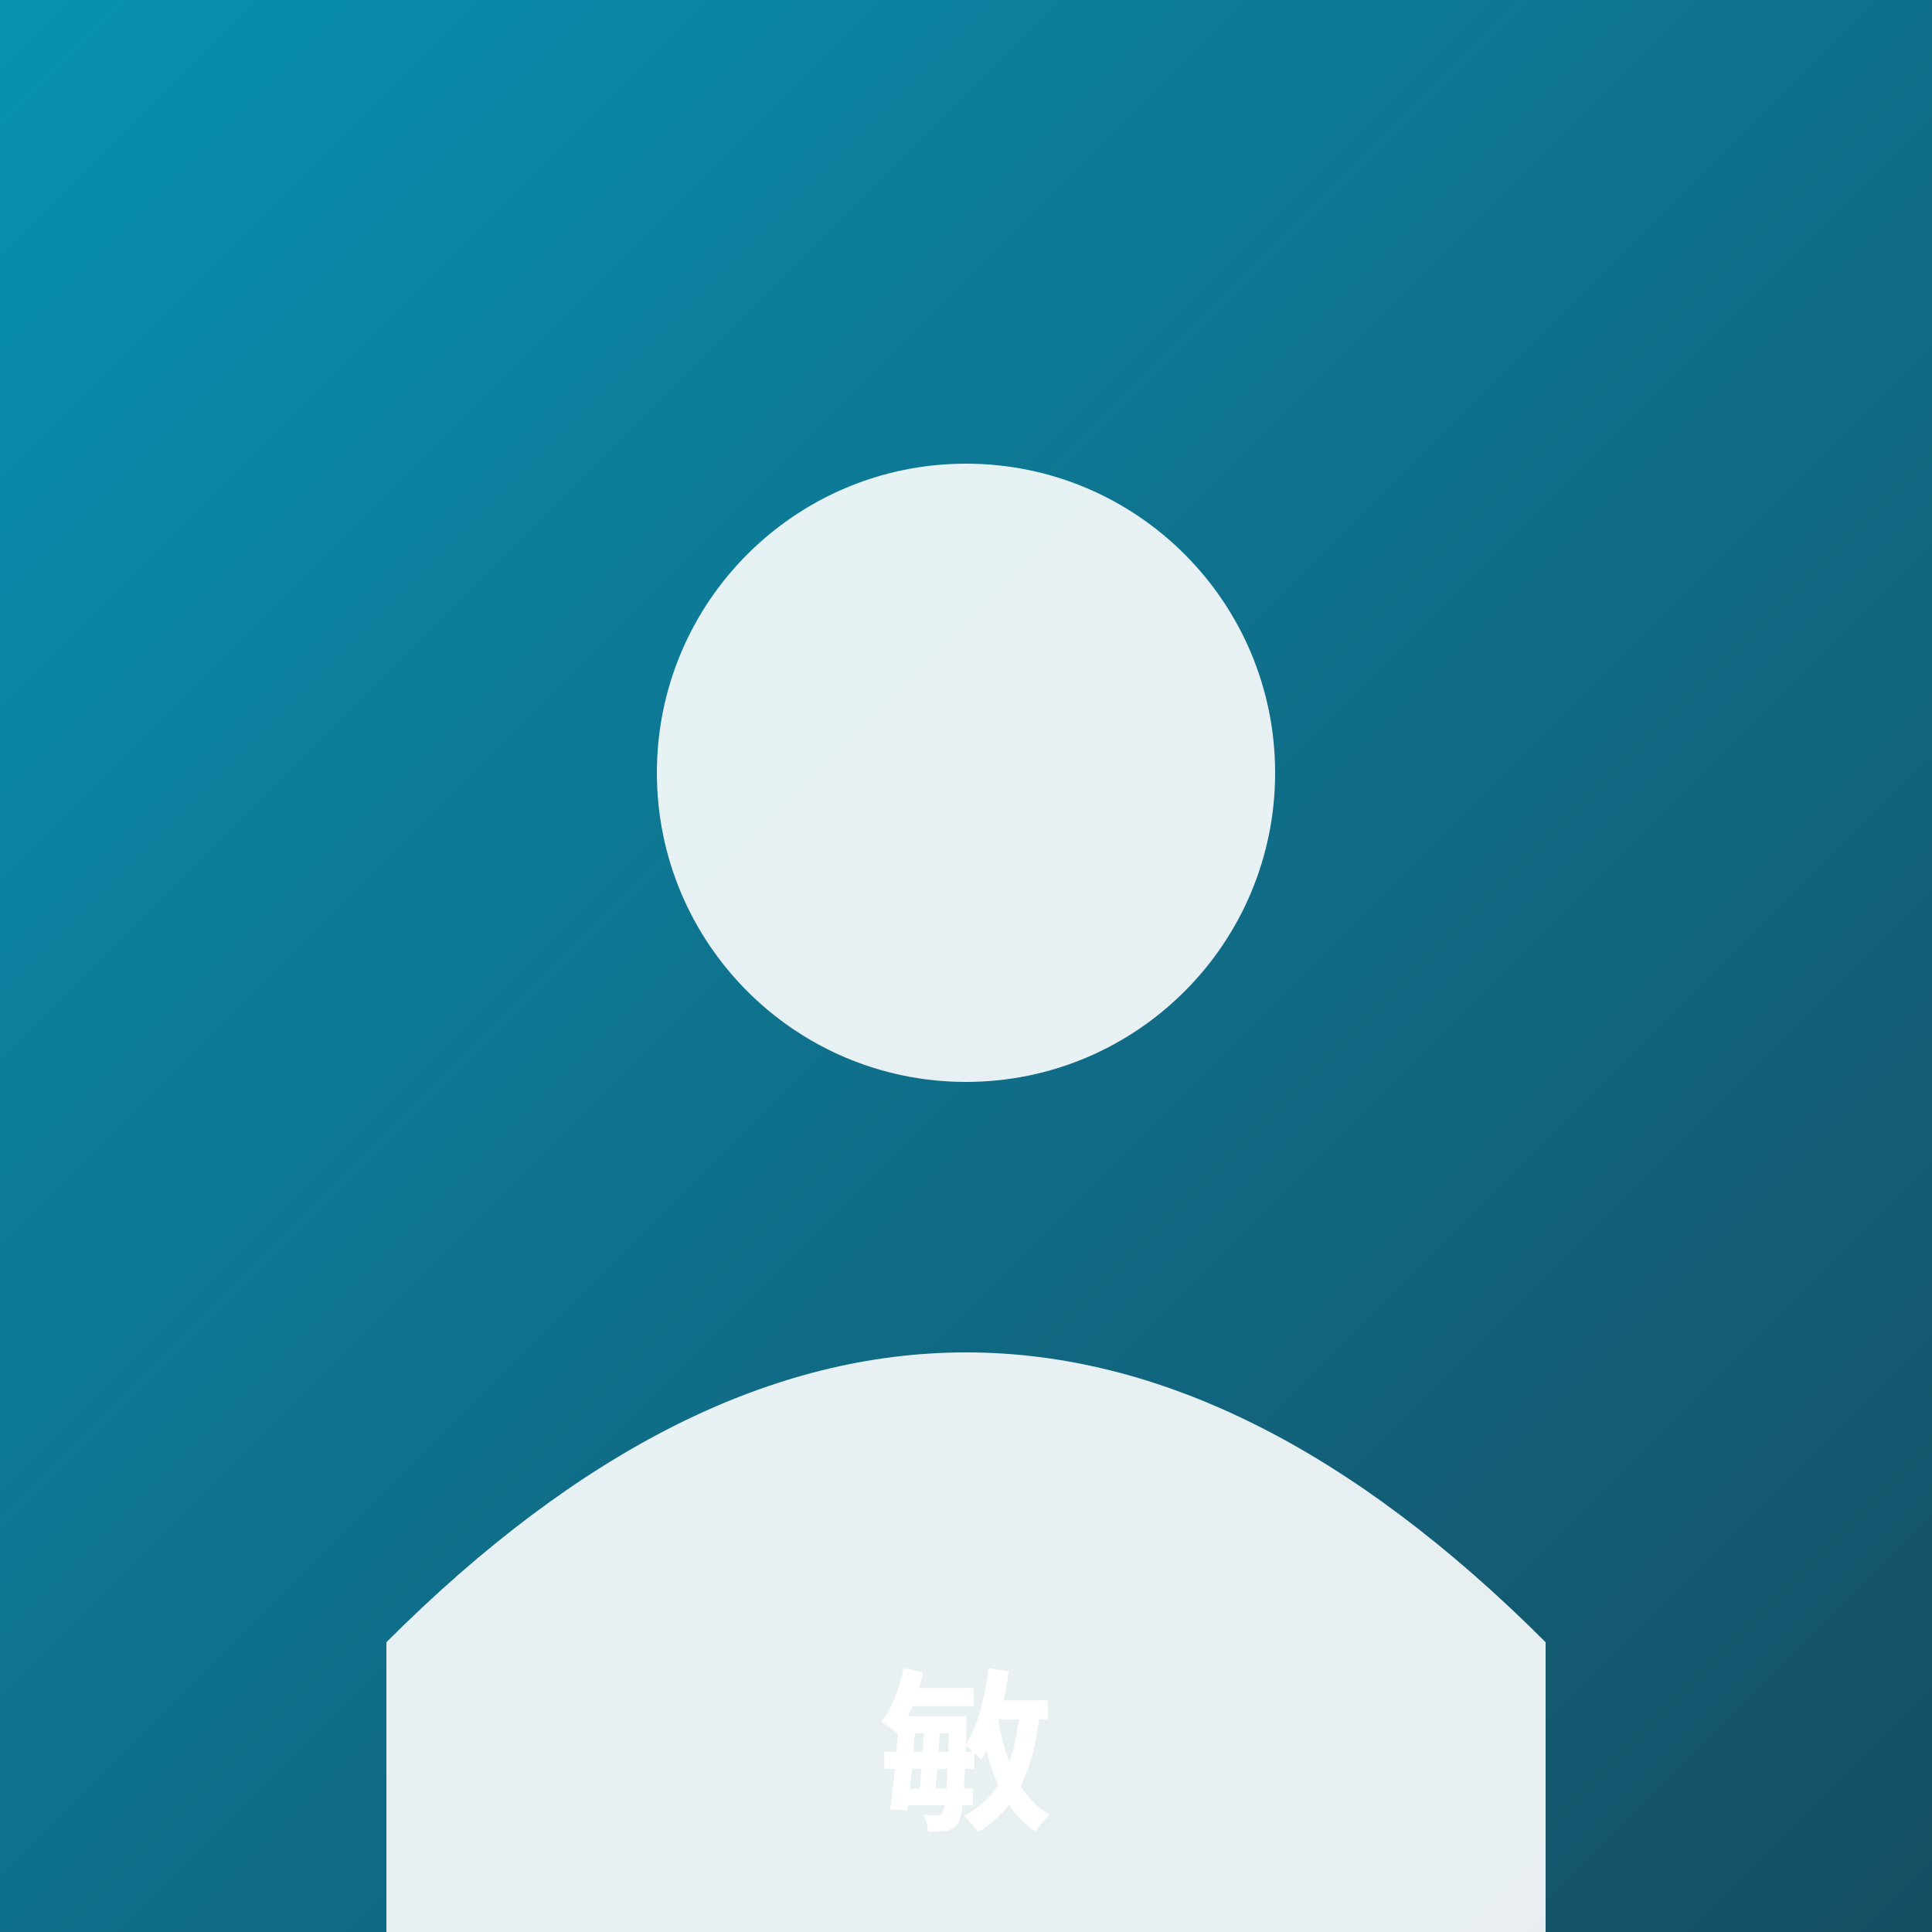
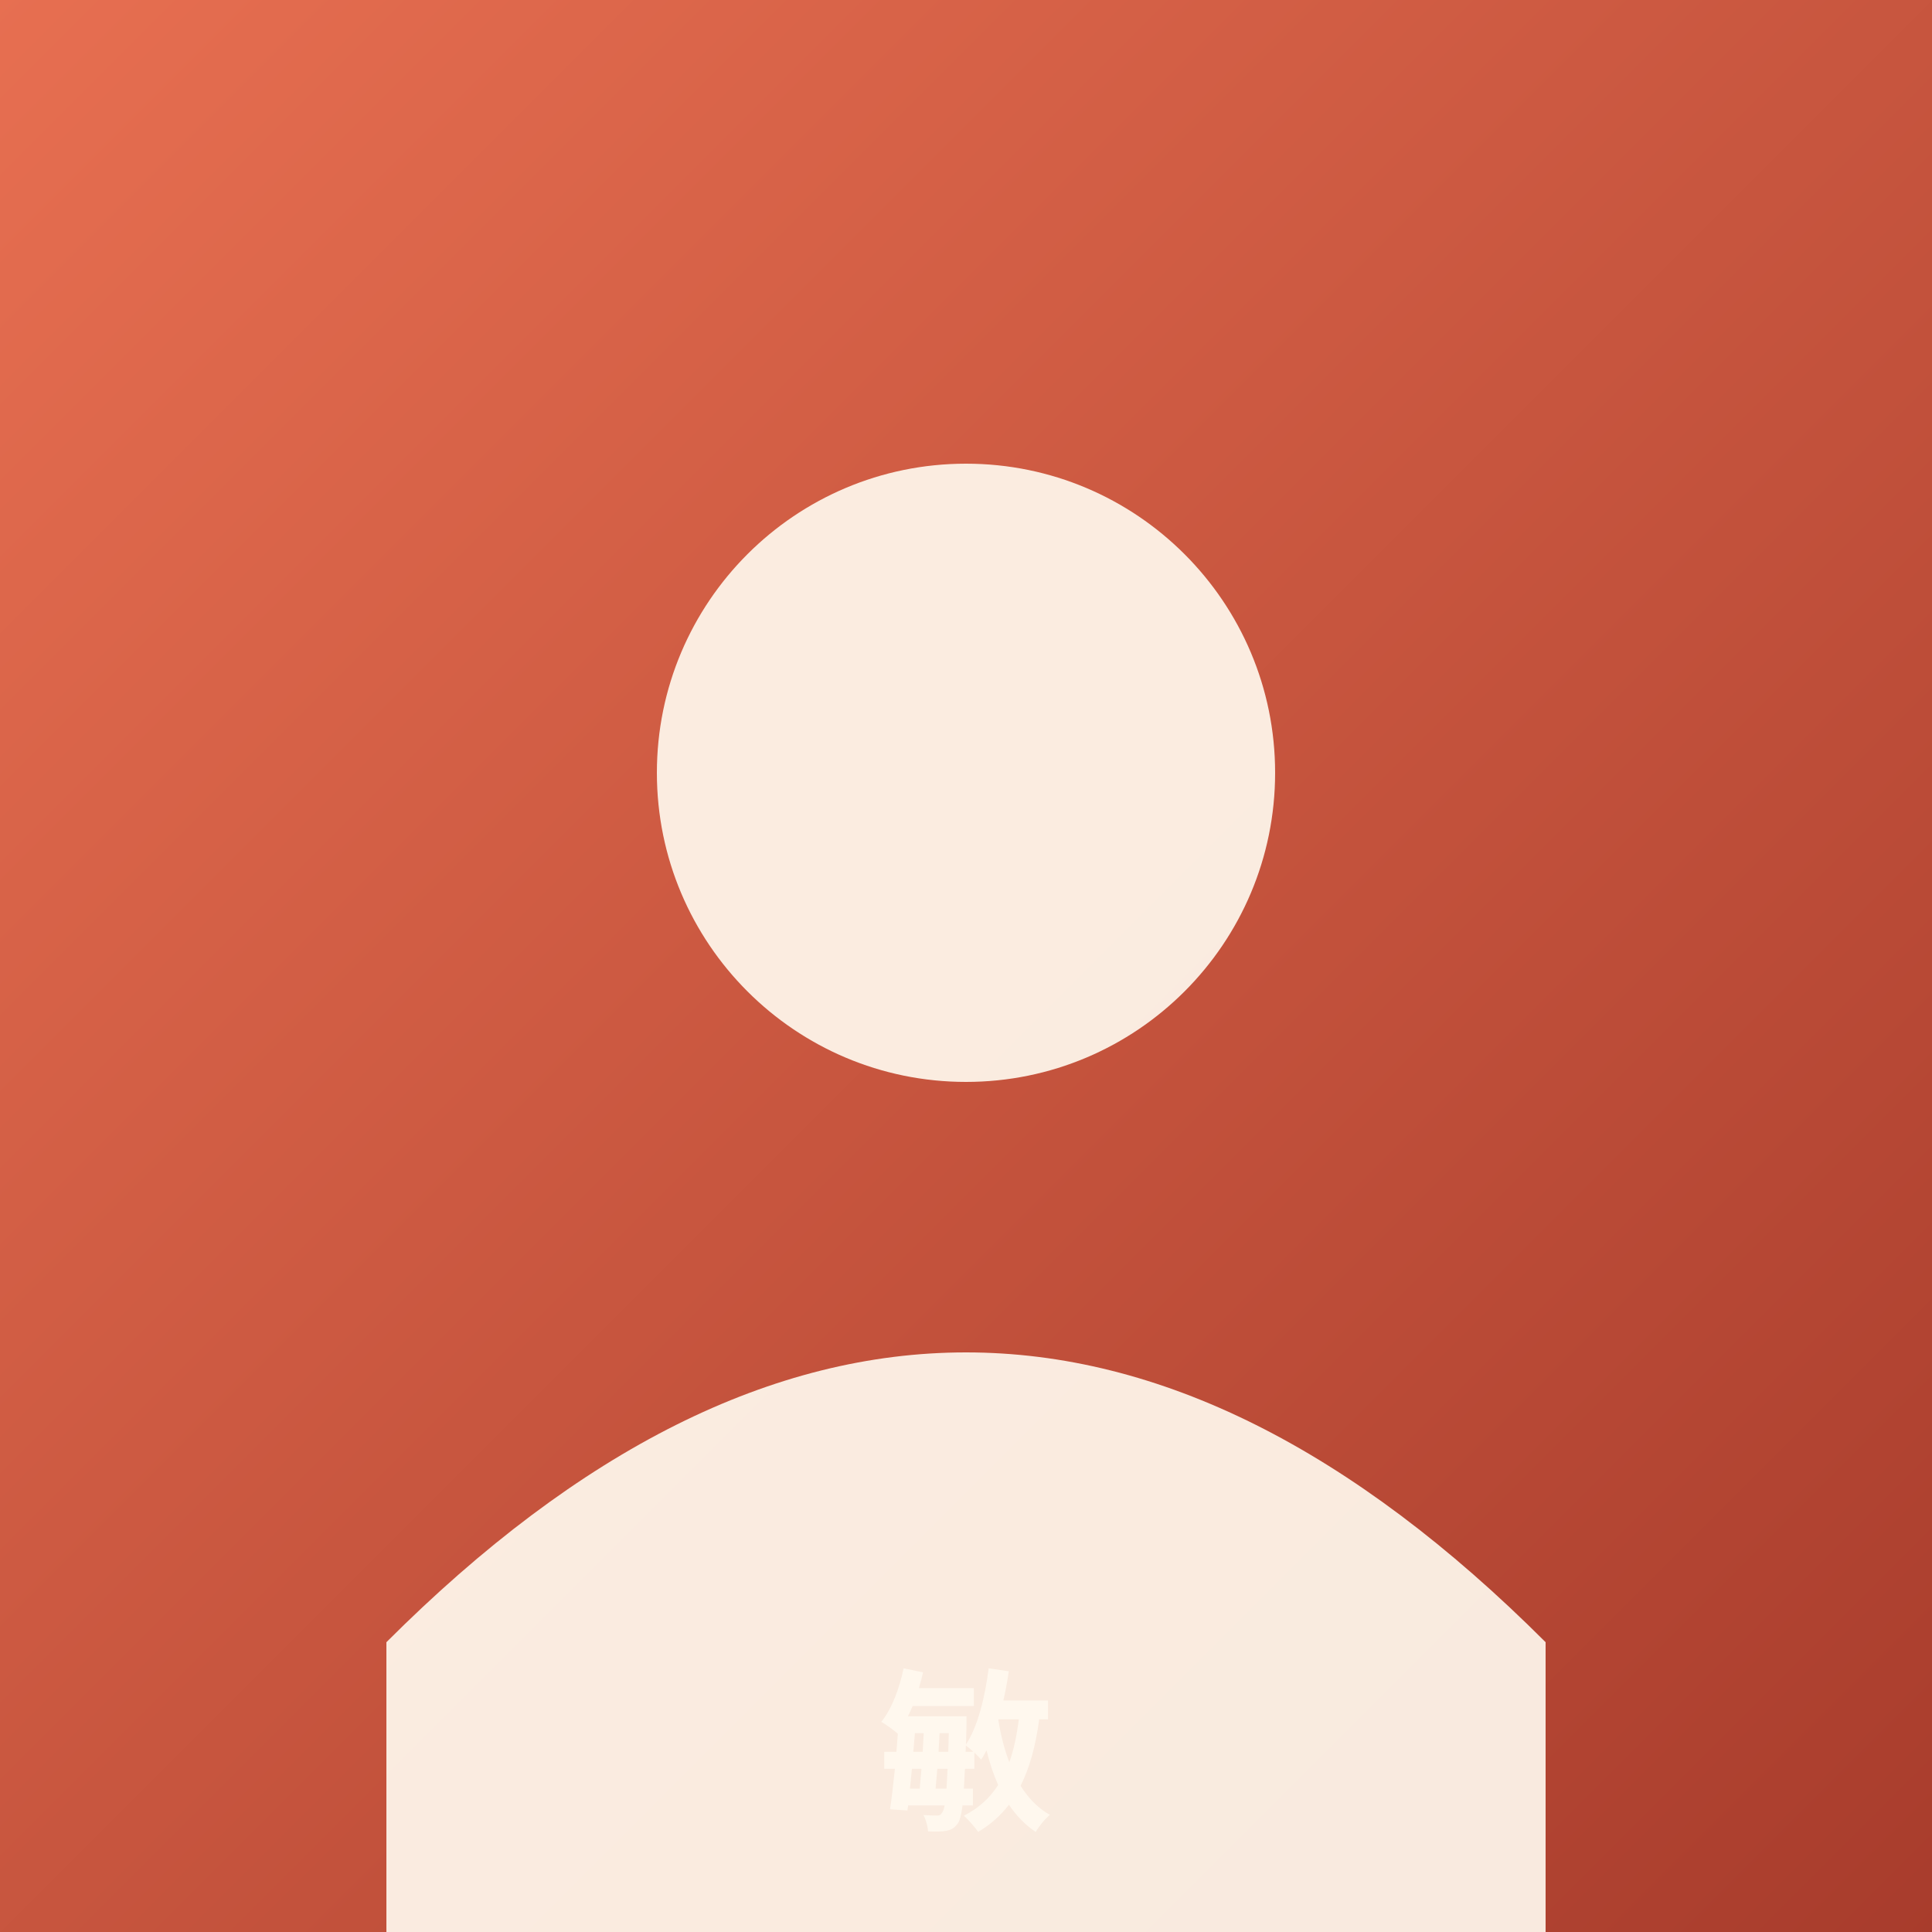
<svg xmlns="http://www.w3.org/2000/svg" width="400" height="400" viewBox="0 0 400 400">
  <defs>
    <linearGradient id="g6" x1="0" y1="0" x2="1" y2="1">
-       <stop offset="0%" stop-color="#0891b2" />
-       <stop offset="100%" stop-color="#164e63" />
+       <stop offset="0%" stop-color="#e76f51" />
+       <stop offset="100%" stop-color="#a83c2c" />
    </linearGradient>
  </defs>
  <rect width="400" height="400" fill="url(#g6)" />
-   <circle cx="200.0" cy="160.0" r="64.0" fill="#ffffff" fill-opacity="0.9" />
-   <path d="M 80.0 340.0 Q 200.0 220 320.0 340.0 L 320.0 400 L 80.0 400 Z" fill="#ffffff" fill-opacity="0.9" />
-   <text x="50%" y="94%" text-anchor="middle" font-family="'PingFang SC','Microsoft YaHei',sans-serif" font-size="36.0" fill="#ffffff" font-weight="600">敏</text>
+   <circle cx="200.0" cy="160.0" r="64.0" fill="#fff8ee" fill-opacity="0.92" />
+   <path d="M 80.0 340.0 Q 200.0 220 320.0 340.0 L 320.0 400 L 80.0 400 Z" fill="#fff8ee" fill-opacity="0.92" />
+   <text x="50%" y="94%" text-anchor="middle" font-family="'PingFang SC','Microsoft YaHei',sans-serif" font-size="36.0" fill="#fff8ee" font-weight="600">敏</text>
</svg>
